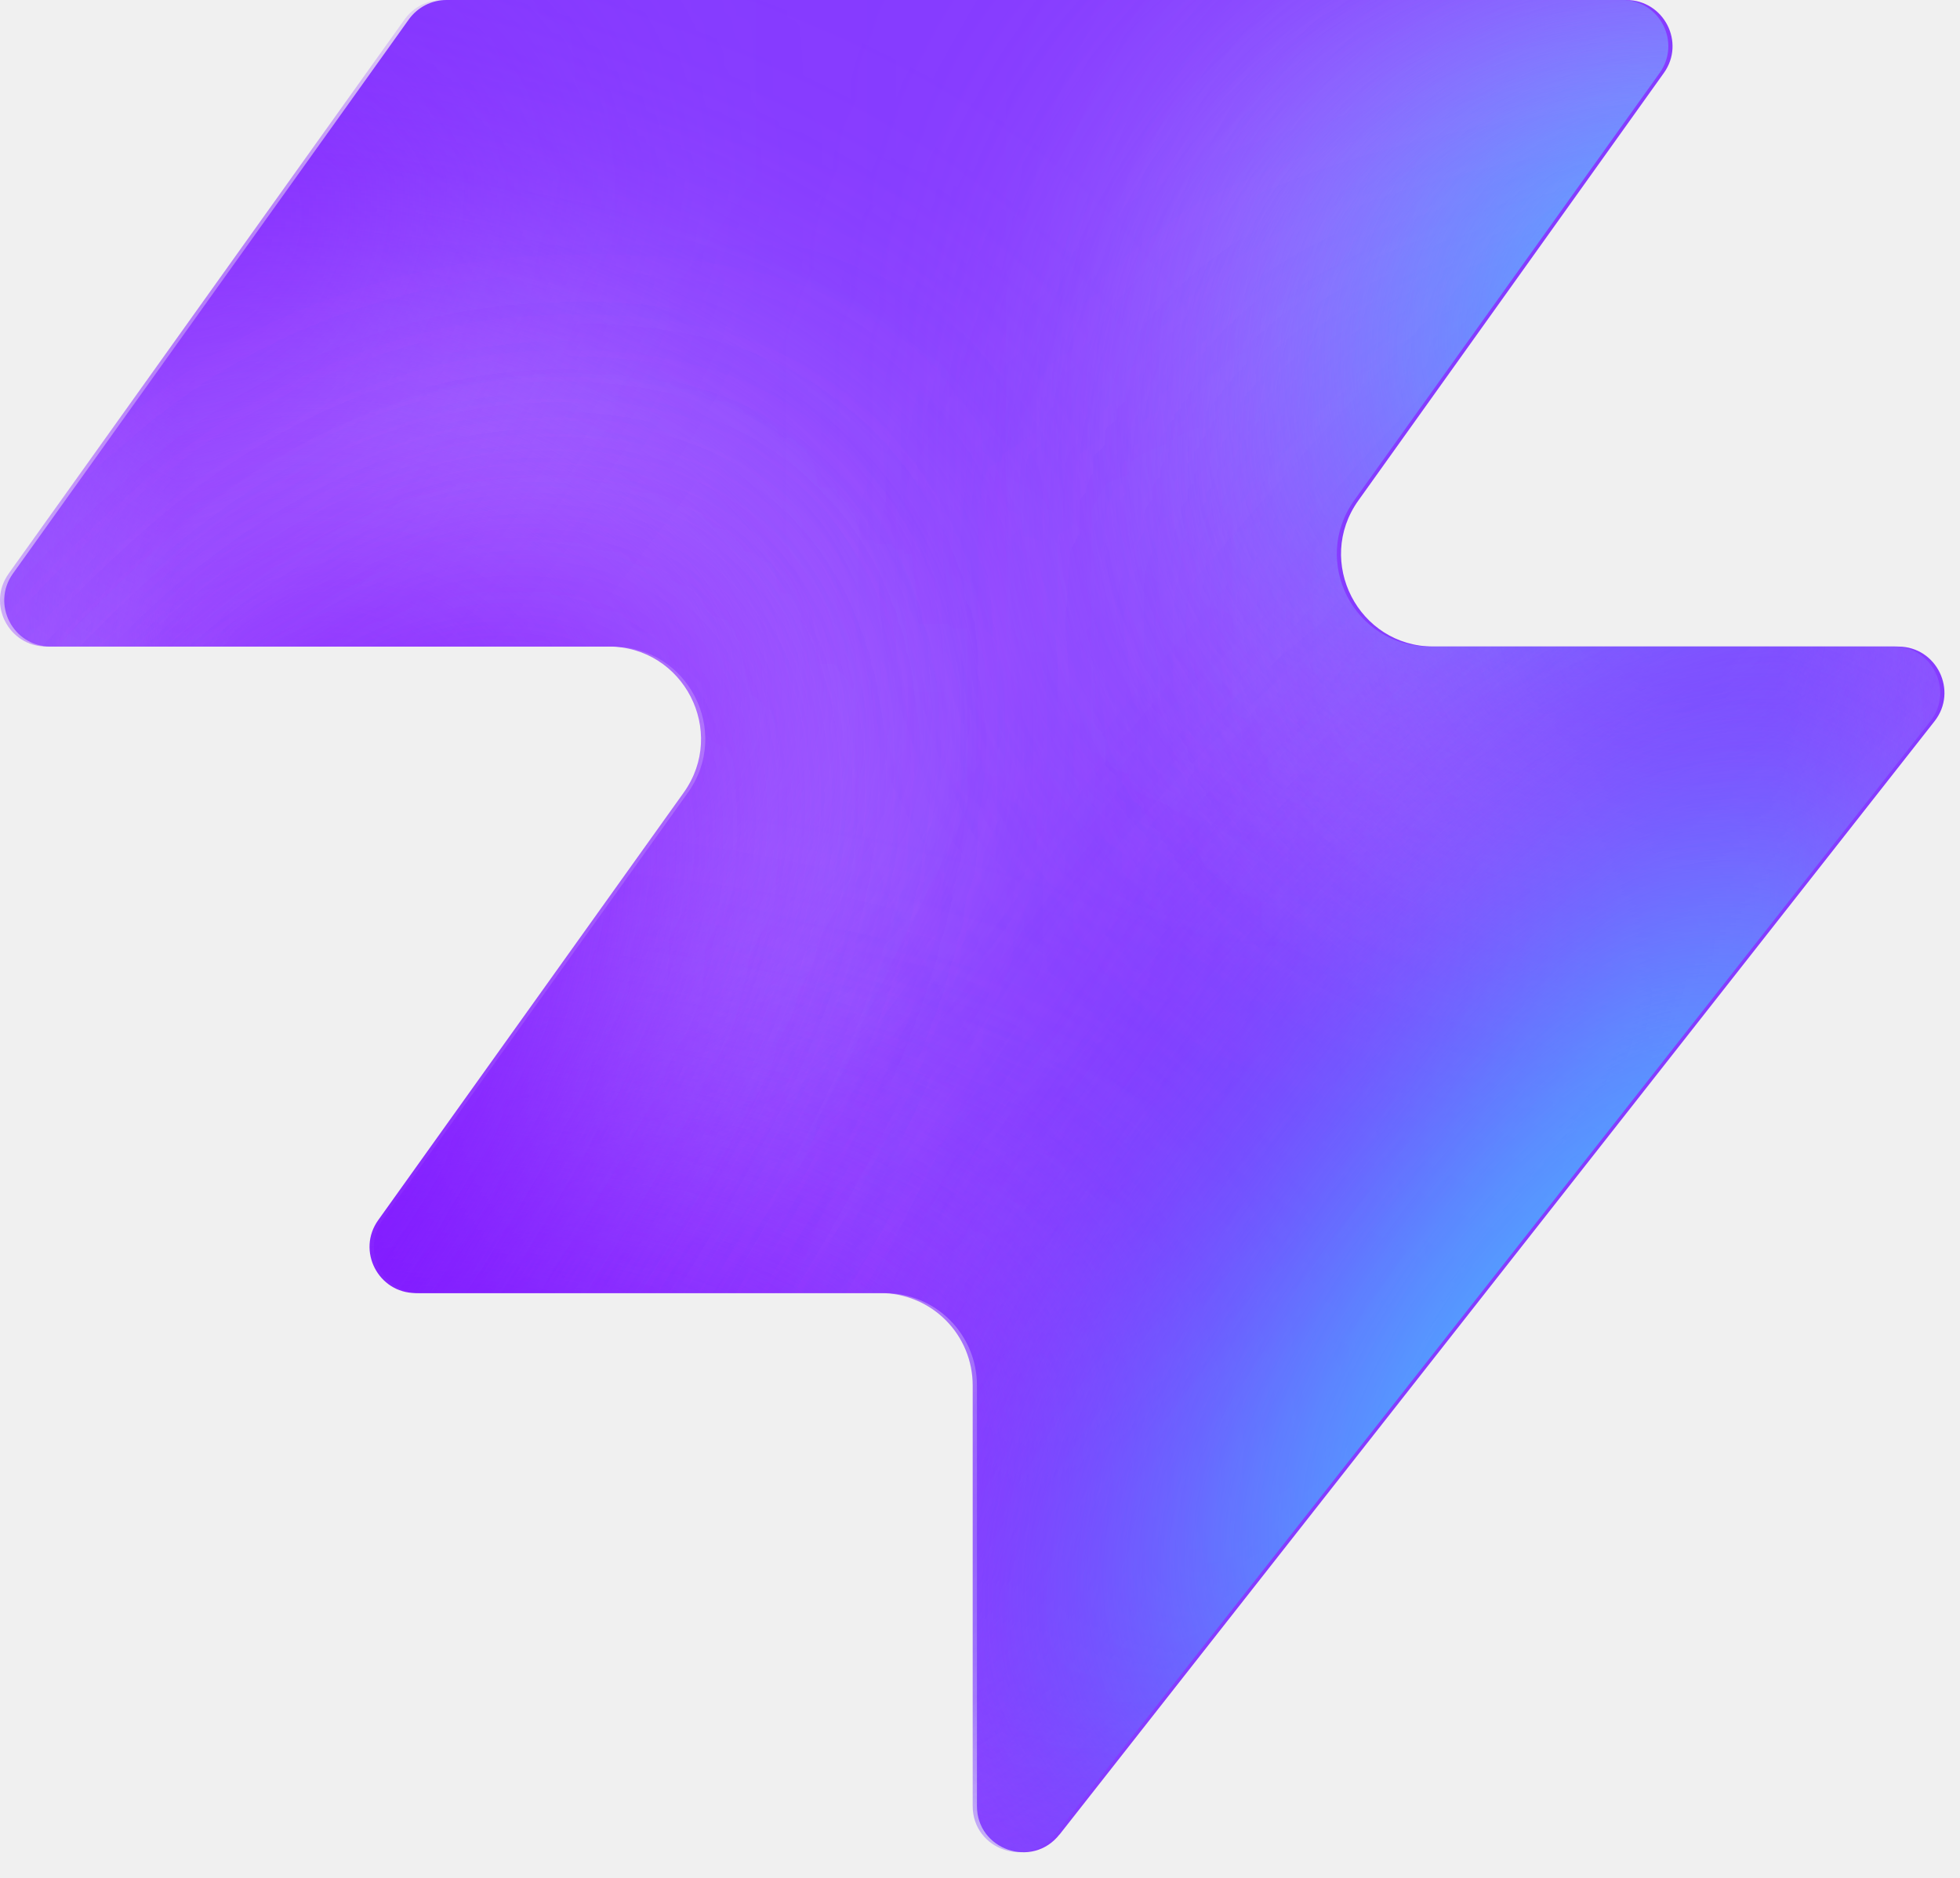
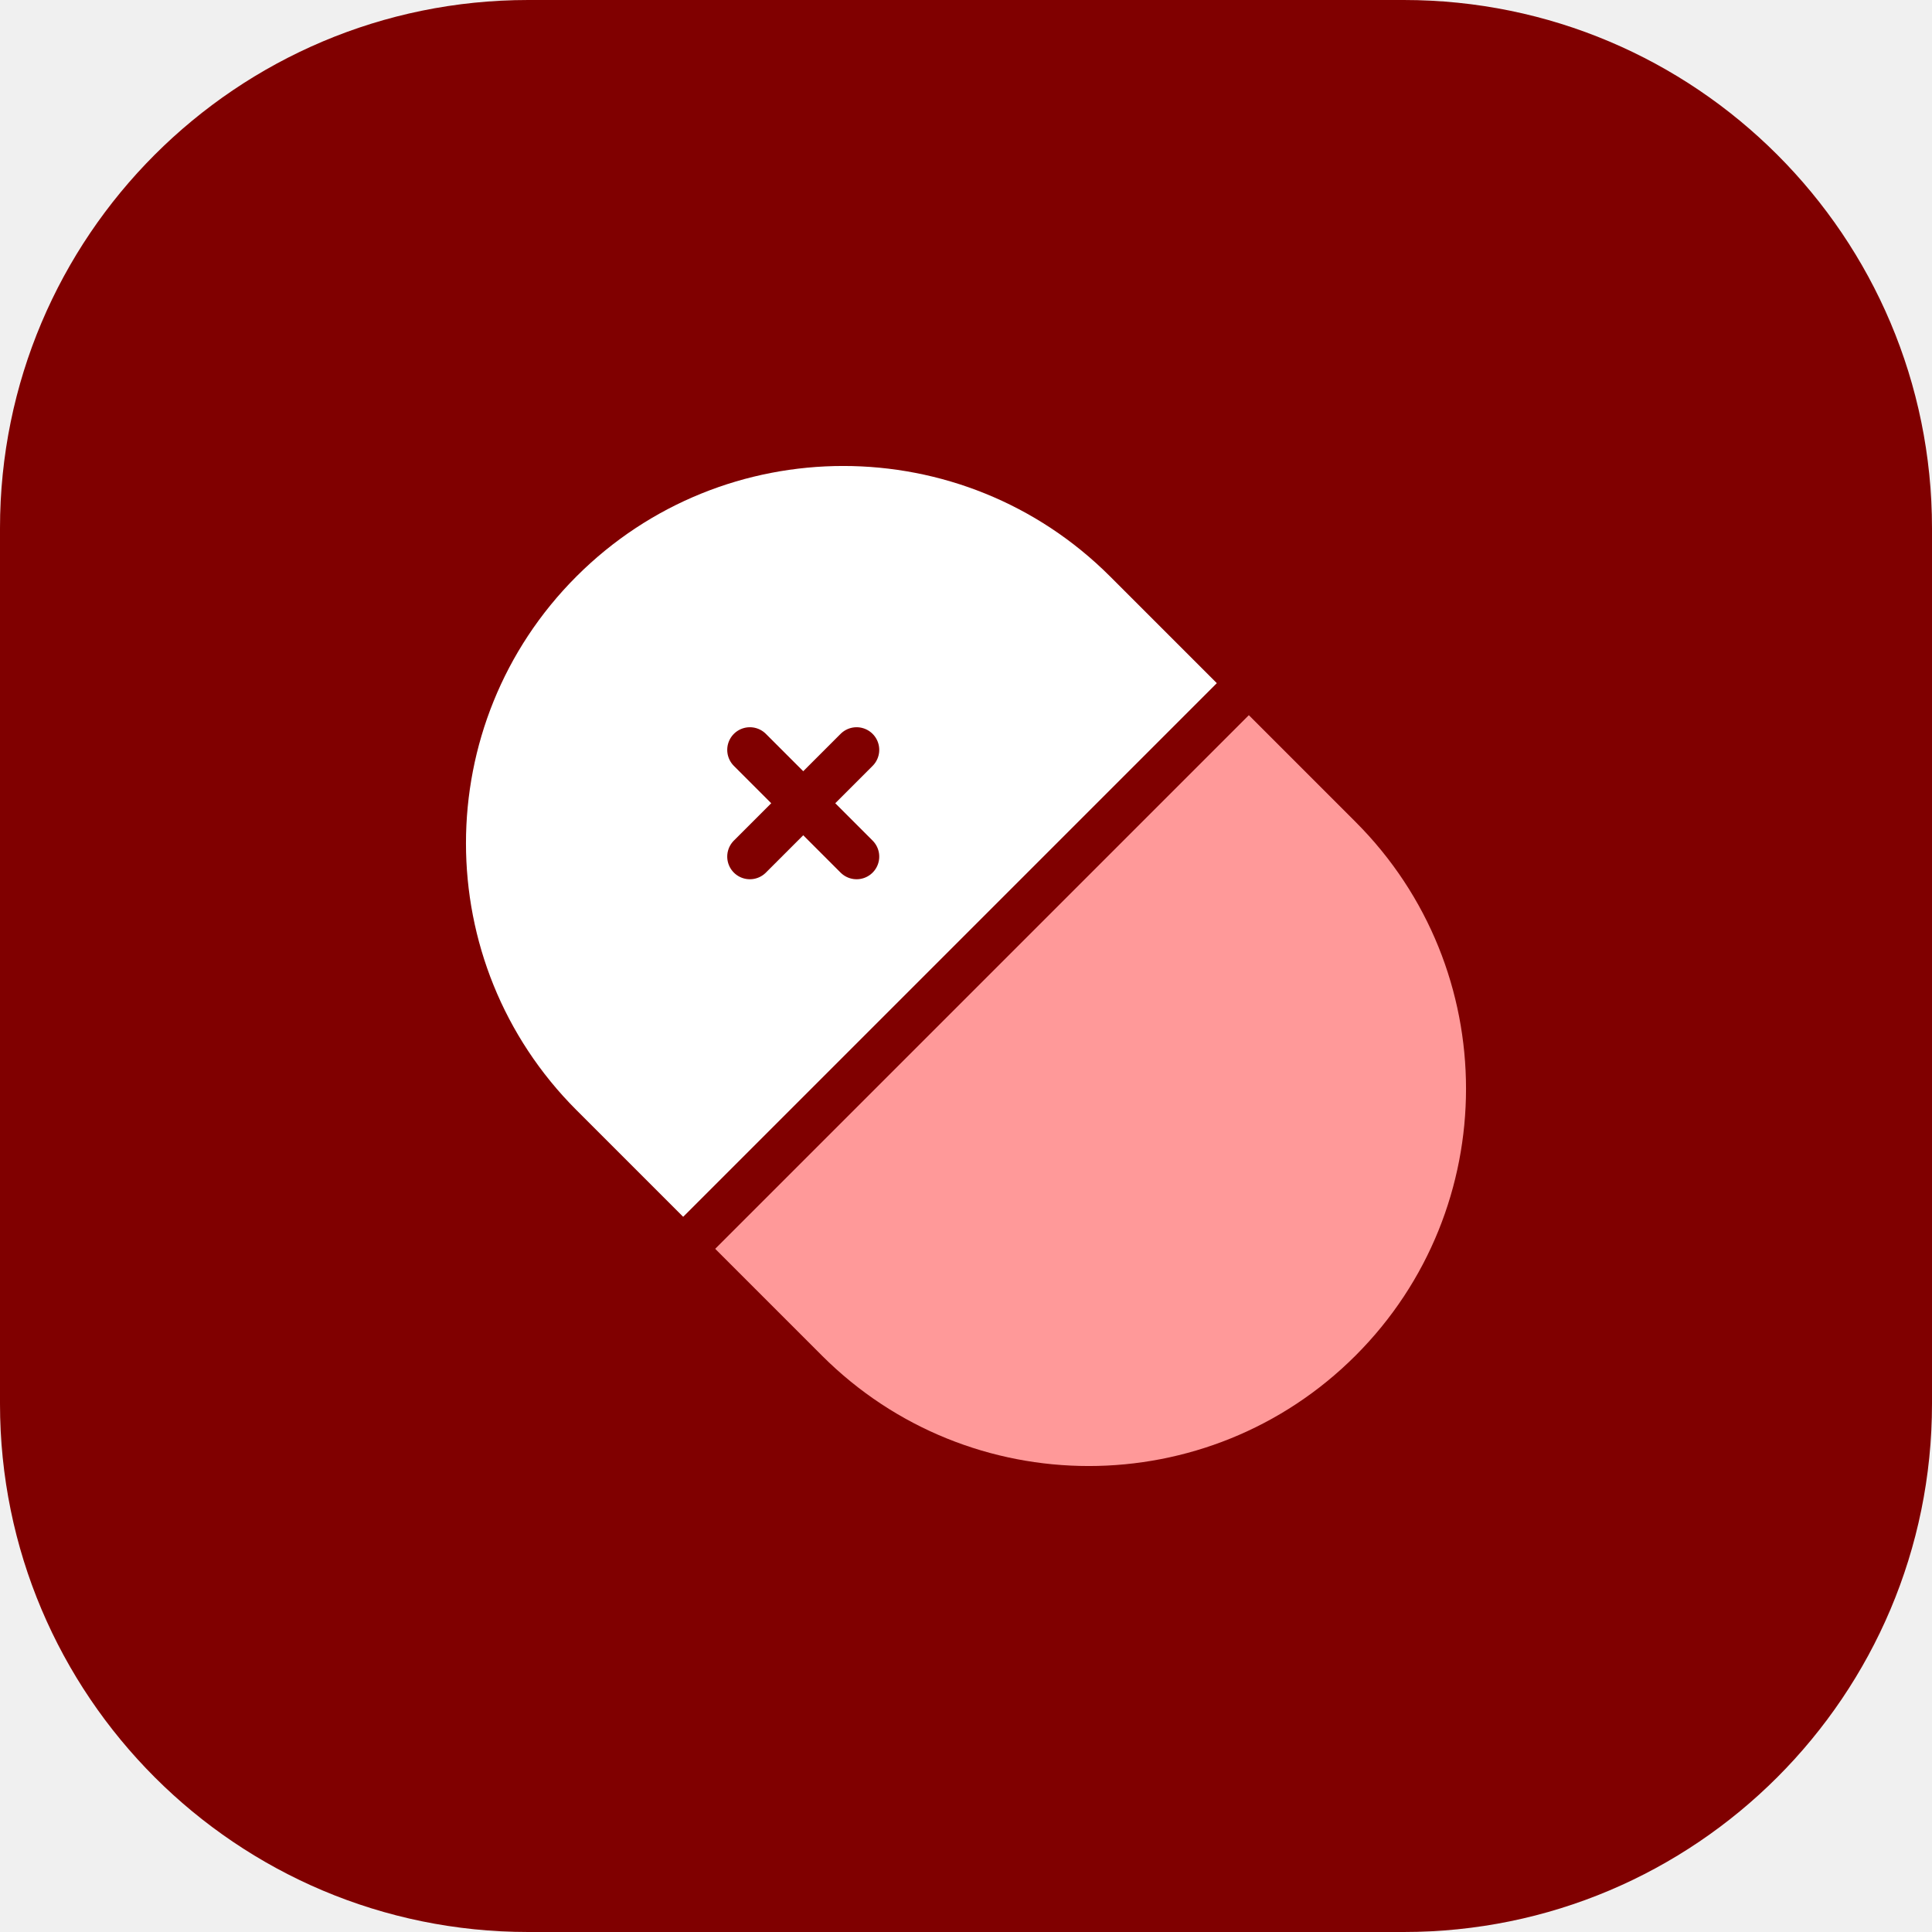
- <svg xmlns="http://www.w3.org/2000/svg" width="48" height="46" fill="none" viewBox="0 0 48 46">
-   <path fill="#863bff" d="M25.946 44.938c-.664.845-2.021.375-2.021-.698V33.937a2.26 2.26 0 0 0-2.262-2.262H10.287c-.92 0-1.456-1.04-.92-1.788l7.48-10.471c1.07-1.497 0-3.578-1.842-3.578H1.237c-.92 0-1.456-1.04-.92-1.788L10.013.474c.214-.297.556-.474.92-.474h28.894c.92 0 1.456 1.04.92 1.788l-7.48 10.471c-1.07 1.498 0 3.579 1.842 3.579h11.377c.943 0 1.473 1.088.89 1.83L25.947 44.94z" style="fill:#863bff;fill:color(display-p3 .525 .23 1);fill-opacity:1" />
-   <mask id="a" width="48" height="46" x="0" y="0" maskUnits="userSpaceOnUse" style="mask-type:alpha">
-     <path fill="#000" d="M25.842 44.938c-.664.844-2.021.375-2.021-.698V33.937a2.26 2.26 0 0 0-2.262-2.262H10.183c-.92 0-1.456-1.04-.92-1.788l7.48-10.471c1.07-1.498 0-3.579-1.842-3.579H1.133c-.92 0-1.456-1.04-.92-1.787L9.91.473c.214-.297.556-.474.92-.474h28.894c.92 0 1.456 1.04.92 1.788l-7.48 10.471c-1.07 1.498 0 3.578 1.842 3.578h11.377c.943 0 1.473 1.088.89 1.832L25.843 44.94z" style="fill:#000;fill-opacity:1" />
-   </mask>
-   <g mask="url(#a)">
-     <g filter="url(#b)">
-       <ellipse cx="5.508" cy="14.704" fill="#ede6ff" rx="5.508" ry="14.704" style="fill:#ede6ff;fill:color(display-p3 .927 .903 1);fill-opacity:1" transform="matrix(.00324 1 1 -.00324 -4.47 31.516)" />
-     </g>
-     <g filter="url(#c)">
-       <ellipse cx="10.399" cy="29.851" fill="#ede6ff" rx="10.399" ry="29.851" style="fill:#ede6ff;fill:color(display-p3 .927 .903 1);fill-opacity:1" transform="matrix(.00324 1 1 -.00324 -39.328 7.883)" />
-     </g>
-     <g filter="url(#d)">
-       <ellipse cx="5.508" cy="30.487" fill="#7e14ff" rx="5.508" ry="30.487" style="fill:#7e14ff;fill:color(display-p3 .492 .077 1);fill-opacity:1" transform="rotate(89.814 -25.913 -14.639)scale(1 -1)" />
-     </g>
-     <g filter="url(#e)">
-       <ellipse cx="5.508" cy="30.599" fill="#7e14ff" rx="5.508" ry="30.599" style="fill:#7e14ff;fill:color(display-p3 .492 .077 1);fill-opacity:1" transform="rotate(89.814 -32.644 -3.334)scale(1 -1)" />
-     </g>
-     <g filter="url(#f)">
-       <ellipse cx="5.508" cy="30.599" fill="#7e14ff" rx="5.508" ry="30.599" style="fill:#7e14ff;fill:color(display-p3 .492 .077 1);fill-opacity:1" transform="matrix(.00324 1 1 -.00324 -34.34 30.47)" />
-     </g>
-     <g filter="url(#g)">
-       <ellipse cx="14.072" cy="22.078" fill="#ede6ff" rx="14.072" ry="22.078" style="fill:#ede6ff;fill:color(display-p3 .927 .903 1);fill-opacity:1" transform="rotate(93.35 24.506 48.493)scale(-1 1)" />
-     </g>
-     <g filter="url(#h)">
-       <ellipse cx="3.47" cy="21.501" fill="#7e14ff" rx="3.47" ry="21.501" style="fill:#7e14ff;fill:color(display-p3 .492 .077 1);fill-opacity:1" transform="rotate(89.009 28.708 47.59)scale(-1 1)" />
-     </g>
-     <g filter="url(#i)">
-       <ellipse cx="3.47" cy="21.501" fill="#7e14ff" rx="3.47" ry="21.501" style="fill:#7e14ff;fill:color(display-p3 .492 .077 1);fill-opacity:1" transform="rotate(89.009 28.708 47.59)scale(-1 1)" />
-     </g>
-     <g filter="url(#j)">
-       <ellipse cx=".387" cy="8.972" fill="#7e14ff" rx="4.407" ry="29.108" style="fill:#7e14ff;fill:color(display-p3 .492 .077 1);fill-opacity:1" transform="rotate(39.51 .387 8.972)" />
-     </g>
-     <g filter="url(#k)">
-       <ellipse cx="47.523" cy="-6.092" fill="#7e14ff" rx="4.407" ry="29.108" style="fill:#7e14ff;fill:color(display-p3 .492 .077 1);fill-opacity:1" transform="rotate(37.892 47.523 -6.092)" />
-     </g>
-     <g filter="url(#l)">
-       <ellipse cx="41.412" cy="6.333" fill="#47bfff" rx="5.971" ry="9.665" style="fill:#47bfff;fill:color(display-p3 .28 .748 1);fill-opacity:1" transform="rotate(37.892 41.412 6.333)" />
-     </g>
-     <g filter="url(#m)">
-       <ellipse cx="-1.879" cy="38.332" fill="#7e14ff" rx="4.407" ry="29.108" style="fill:#7e14ff;fill:color(display-p3 .492 .077 1);fill-opacity:1" transform="rotate(37.892 -1.88 38.332)" />
-     </g>
-     <g filter="url(#n)">
-       <ellipse cx="-1.879" cy="38.332" fill="#7e14ff" rx="4.407" ry="29.108" style="fill:#7e14ff;fill:color(display-p3 .492 .077 1);fill-opacity:1" transform="rotate(37.892 -1.88 38.332)" />
-     </g>
-     <g filter="url(#o)">
-       <ellipse cx="35.651" cy="29.907" fill="#7e14ff" rx="4.407" ry="29.108" style="fill:#7e14ff;fill:color(display-p3 .492 .077 1);fill-opacity:1" transform="rotate(37.892 35.651 29.907)" />
-     </g>
-     <g filter="url(#p)">
-       <ellipse cx="38.418" cy="32.4" fill="#47bfff" rx="5.971" ry="15.297" style="fill:#47bfff;fill:color(display-p3 .28 .748 1);fill-opacity:1" transform="rotate(37.892 38.418 32.4)" />
-     </g>
+ <svg xmlns="http://www.w3.org/2000/svg" viewBox="0 0 512 512">
+   <rect width="512" height="512" rx="140" fill="#800000" />
+   <g transform="rotate(-45 256 256)">
+     <path d="M156 256v-46c0-55.2 44.8-100 100-100s100 44.8 100 100v46H156z" fill="#ffffff" />
+     <path d="M156 256v46c0 55.2 44.8 100 100 100s100-44.8 100-100v-46H156z" fill="#ff9999" />
+     <path d="M256 175v40M236 195h40" stroke="#800000" stroke-width="12" stroke-linecap="round" />
+     <line x1="156" y1="256" x2="356" y2="256" stroke="#800000" stroke-width="12" stroke-linecap="round" />
  </g>
-   <defs>
-     <filter id="b" width="60.045" height="41.654" x="-19.77" y="16.149" color-interpolation-filters="sRGB" filterUnits="userSpaceOnUse">
-       <feFlood flood-opacity="0" result="BackgroundImageFix" />
-       <feBlend in="SourceGraphic" in2="BackgroundImageFix" result="shape" />
-       <feGaussianBlur result="effect1_foregroundBlur_2002_17158" stdDeviation="7.659" />
-     </filter>
-     <filter id="c" width="90.34" height="51.437" x="-54.613" y="-7.533" color-interpolation-filters="sRGB" filterUnits="userSpaceOnUse">
-       <feFlood flood-opacity="0" result="BackgroundImageFix" />
-       <feBlend in="SourceGraphic" in2="BackgroundImageFix" result="shape" />
-       <feGaussianBlur result="effect1_foregroundBlur_2002_17158" stdDeviation="7.659" />
-     </filter>
-     <filter id="d" width="79.355" height="29.4" x="-49.64" y="2.03" color-interpolation-filters="sRGB" filterUnits="userSpaceOnUse">
-       <feFlood flood-opacity="0" result="BackgroundImageFix" />
-       <feBlend in="SourceGraphic" in2="BackgroundImageFix" result="shape" />
-       <feGaussianBlur result="effect1_foregroundBlur_2002_17158" stdDeviation="4.596" />
-     </filter>
-     <filter id="e" width="79.579" height="29.4" x="-45.045" y="20.029" color-interpolation-filters="sRGB" filterUnits="userSpaceOnUse">
-       <feFlood flood-opacity="0" result="BackgroundImageFix" />
-       <feBlend in="SourceGraphic" in2="BackgroundImageFix" result="shape" />
-       <feGaussianBlur result="effect1_foregroundBlur_2002_17158" stdDeviation="4.596" />
-     </filter>
-     <filter id="f" width="79.579" height="29.4" x="-43.513" y="21.178" color-interpolation-filters="sRGB" filterUnits="userSpaceOnUse">
-       <feFlood flood-opacity="0" result="BackgroundImageFix" />
-       <feBlend in="SourceGraphic" in2="BackgroundImageFix" result="shape" />
-       <feGaussianBlur result="effect1_foregroundBlur_2002_17158" stdDeviation="4.596" />
-     </filter>
-     <filter id="g" width="74.749" height="58.852" x="15.756" y="-17.901" color-interpolation-filters="sRGB" filterUnits="userSpaceOnUse">
-       <feFlood flood-opacity="0" result="BackgroundImageFix" />
-       <feBlend in="SourceGraphic" in2="BackgroundImageFix" result="shape" />
-       <feGaussianBlur result="effect1_foregroundBlur_2002_17158" stdDeviation="7.659" />
-     </filter>
-     <filter id="h" width="61.377" height="25.362" x="23.548" y="2.284" color-interpolation-filters="sRGB" filterUnits="userSpaceOnUse">
-       <feFlood flood-opacity="0" result="BackgroundImageFix" />
-       <feBlend in="SourceGraphic" in2="BackgroundImageFix" result="shape" />
-       <feGaussianBlur result="effect1_foregroundBlur_2002_17158" stdDeviation="4.596" />
-     </filter>
-     <filter id="i" width="61.377" height="25.362" x="23.548" y="2.284" color-interpolation-filters="sRGB" filterUnits="userSpaceOnUse">
-       <feFlood flood-opacity="0" result="BackgroundImageFix" />
-       <feBlend in="SourceGraphic" in2="BackgroundImageFix" result="shape" />
-       <feGaussianBlur result="effect1_foregroundBlur_2002_17158" stdDeviation="4.596" />
-     </filter>
-     <filter id="j" width="56.045" height="63.649" x="-27.636" y="-22.853" color-interpolation-filters="sRGB" filterUnits="userSpaceOnUse">
-       <feFlood flood-opacity="0" result="BackgroundImageFix" />
-       <feBlend in="SourceGraphic" in2="BackgroundImageFix" result="shape" />
-       <feGaussianBlur result="effect1_foregroundBlur_2002_17158" stdDeviation="4.596" />
-     </filter>
-     <filter id="k" width="54.814" height="64.646" x="20.116" y="-38.415" color-interpolation-filters="sRGB" filterUnits="userSpaceOnUse">
-       <feFlood flood-opacity="0" result="BackgroundImageFix" />
-       <feBlend in="SourceGraphic" in2="BackgroundImageFix" result="shape" />
-       <feGaussianBlur result="effect1_foregroundBlur_2002_17158" stdDeviation="4.596" />
-     </filter>
-     <filter id="l" width="33.541" height="35.313" x="24.641" y="-11.323" color-interpolation-filters="sRGB" filterUnits="userSpaceOnUse">
-       <feFlood flood-opacity="0" result="BackgroundImageFix" />
-       <feBlend in="SourceGraphic" in2="BackgroundImageFix" result="shape" />
-       <feGaussianBlur result="effect1_foregroundBlur_2002_17158" stdDeviation="4.596" />
-     </filter>
-     <filter id="m" width="54.814" height="64.646" x="-29.286" y="6.009" color-interpolation-filters="sRGB" filterUnits="userSpaceOnUse">
-       <feFlood flood-opacity="0" result="BackgroundImageFix" />
-       <feBlend in="SourceGraphic" in2="BackgroundImageFix" result="shape" />
-       <feGaussianBlur result="effect1_foregroundBlur_2002_17158" stdDeviation="4.596" />
-     </filter>
-     <filter id="n" width="54.814" height="64.646" x="-29.286" y="6.009" color-interpolation-filters="sRGB" filterUnits="userSpaceOnUse">
-       <feFlood flood-opacity="0" result="BackgroundImageFix" />
-       <feBlend in="SourceGraphic" in2="BackgroundImageFix" result="shape" />
-       <feGaussianBlur result="effect1_foregroundBlur_2002_17158" stdDeviation="4.596" />
-     </filter>
-     <filter id="o" width="54.814" height="64.646" x="8.244" y="-2.416" color-interpolation-filters="sRGB" filterUnits="userSpaceOnUse">
-       <feFlood flood-opacity="0" result="BackgroundImageFix" />
-       <feBlend in="SourceGraphic" in2="BackgroundImageFix" result="shape" />
-       <feGaussianBlur result="effect1_foregroundBlur_2002_17158" stdDeviation="4.596" />
-     </filter>
-     <filter id="p" width="39.409" height="43.623" x="18.713" y="10.588" color-interpolation-filters="sRGB" filterUnits="userSpaceOnUse">
-       <feFlood flood-opacity="0" result="BackgroundImageFix" />
-       <feBlend in="SourceGraphic" in2="BackgroundImageFix" result="shape" />
-       <feGaussianBlur result="effect1_foregroundBlur_2002_17158" stdDeviation="4.596" />
-     </filter>
-   </defs>
</svg>
